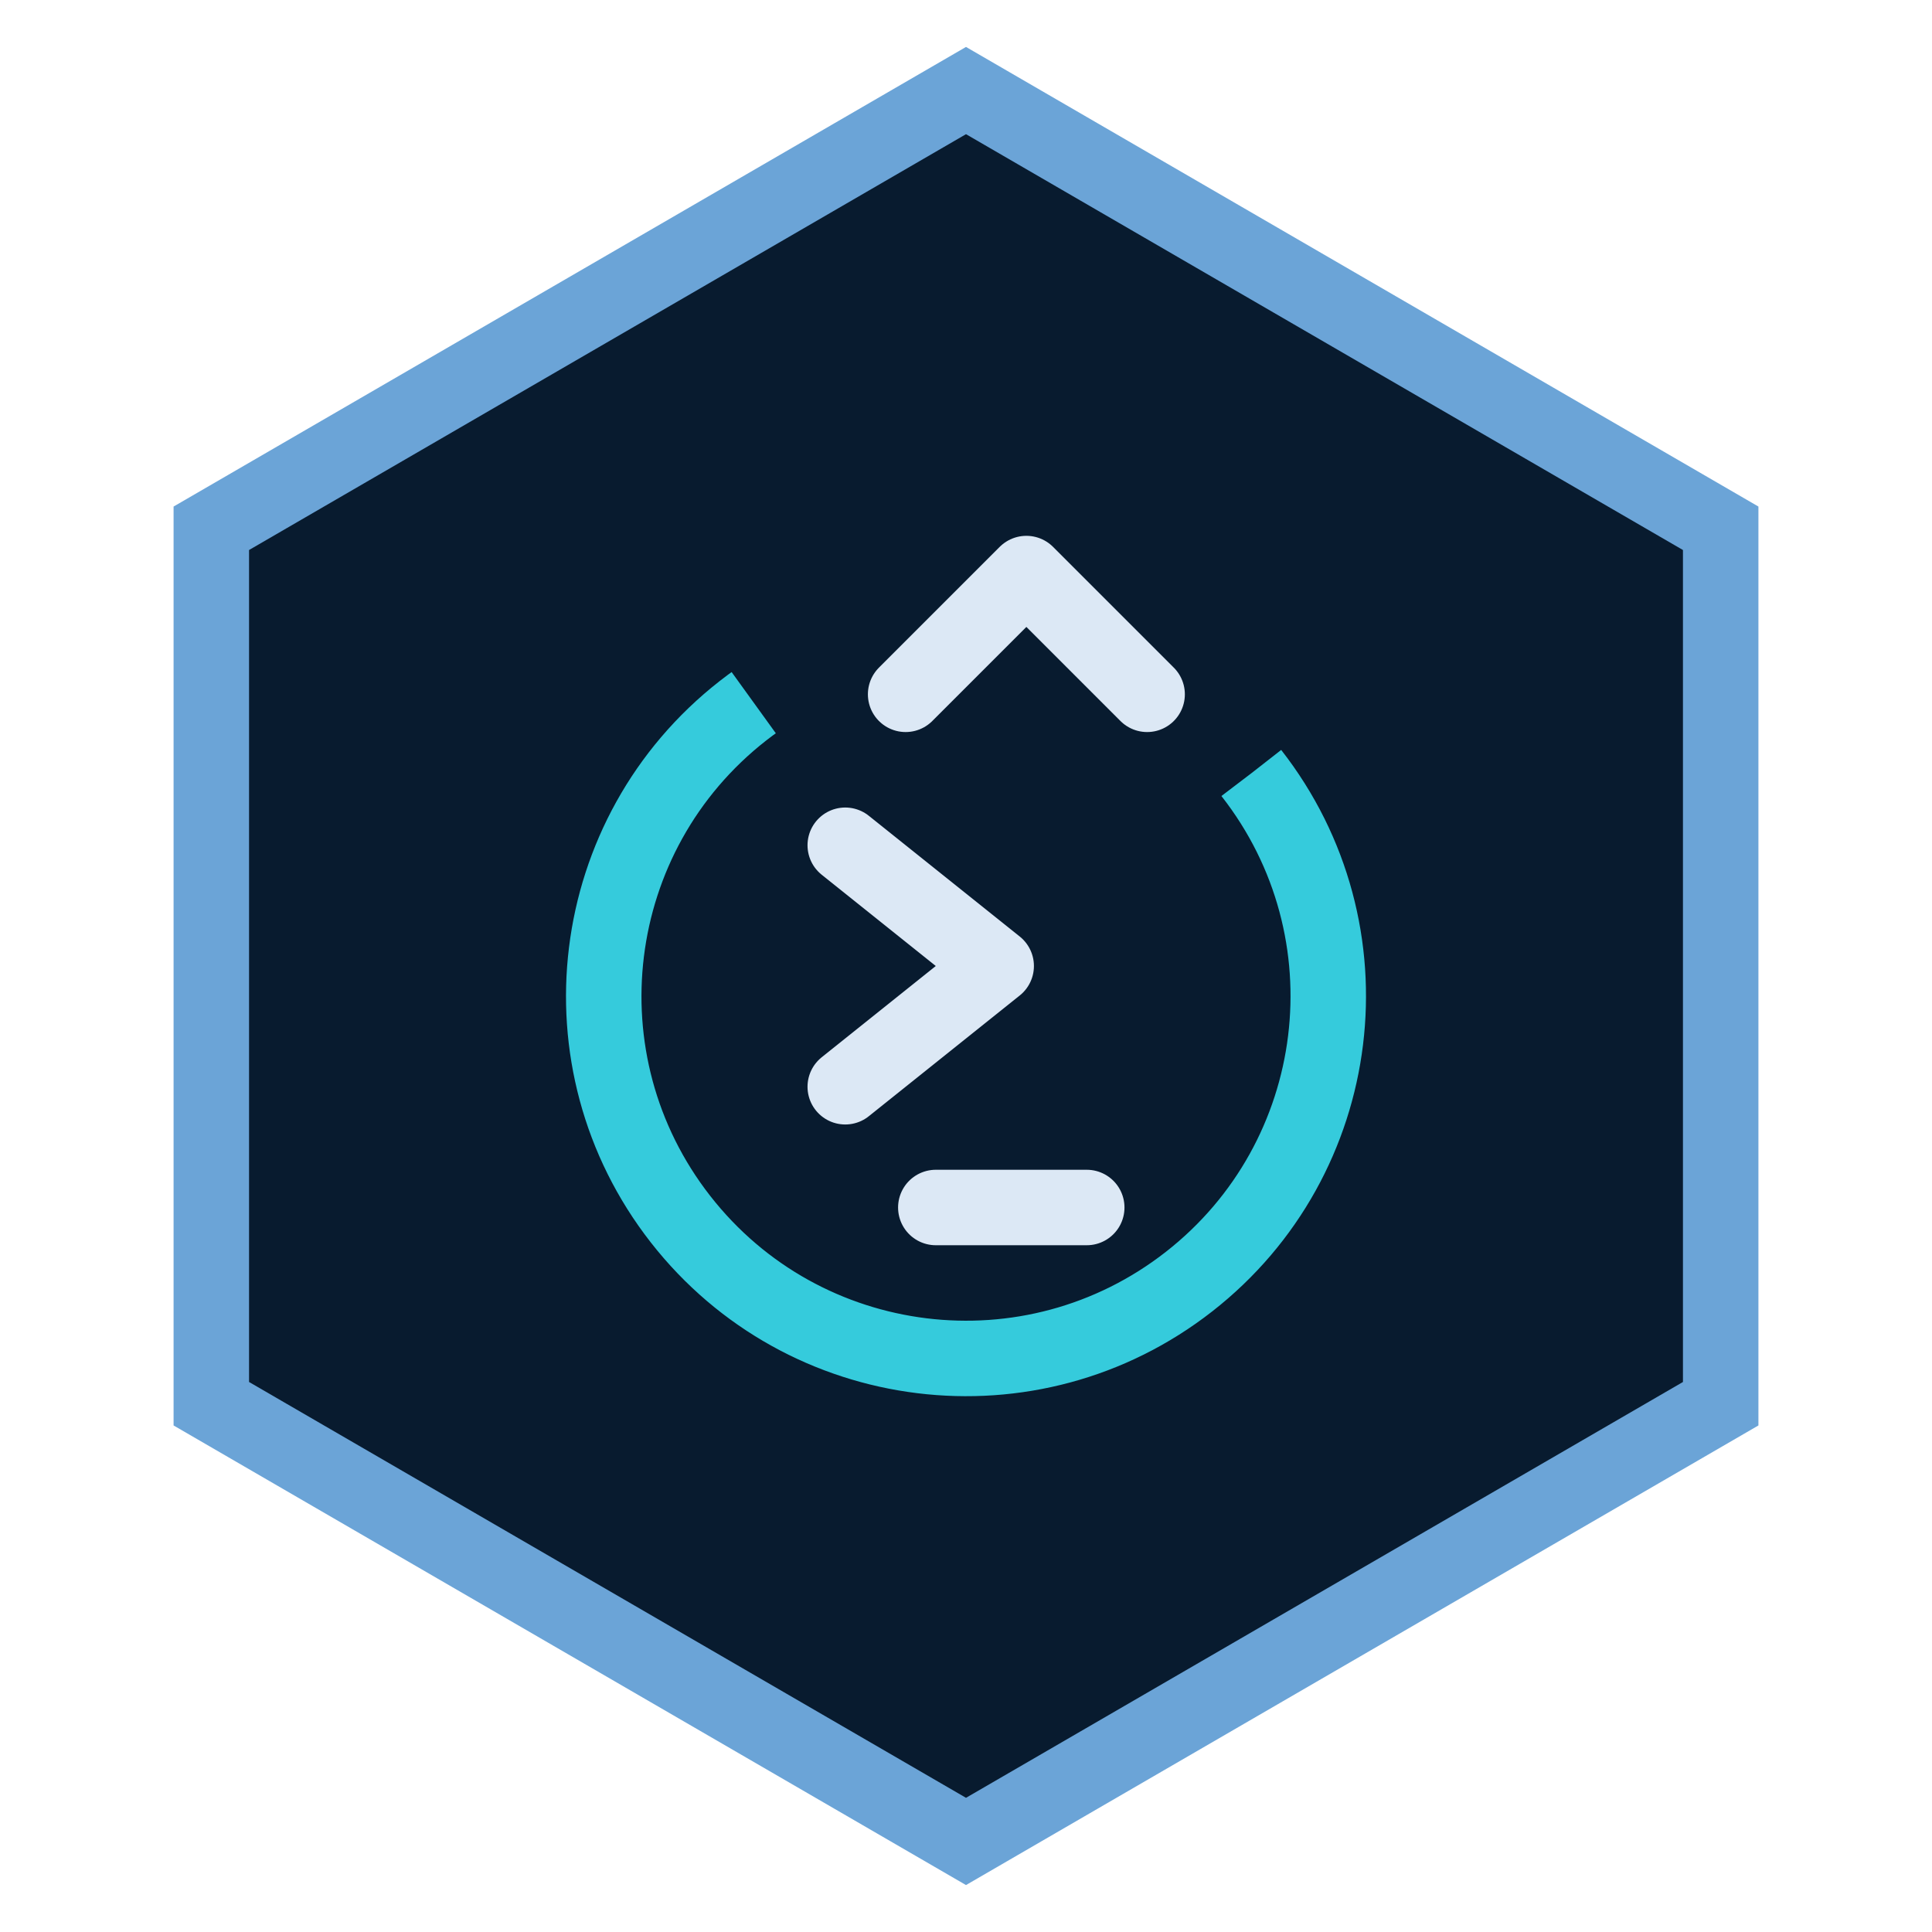
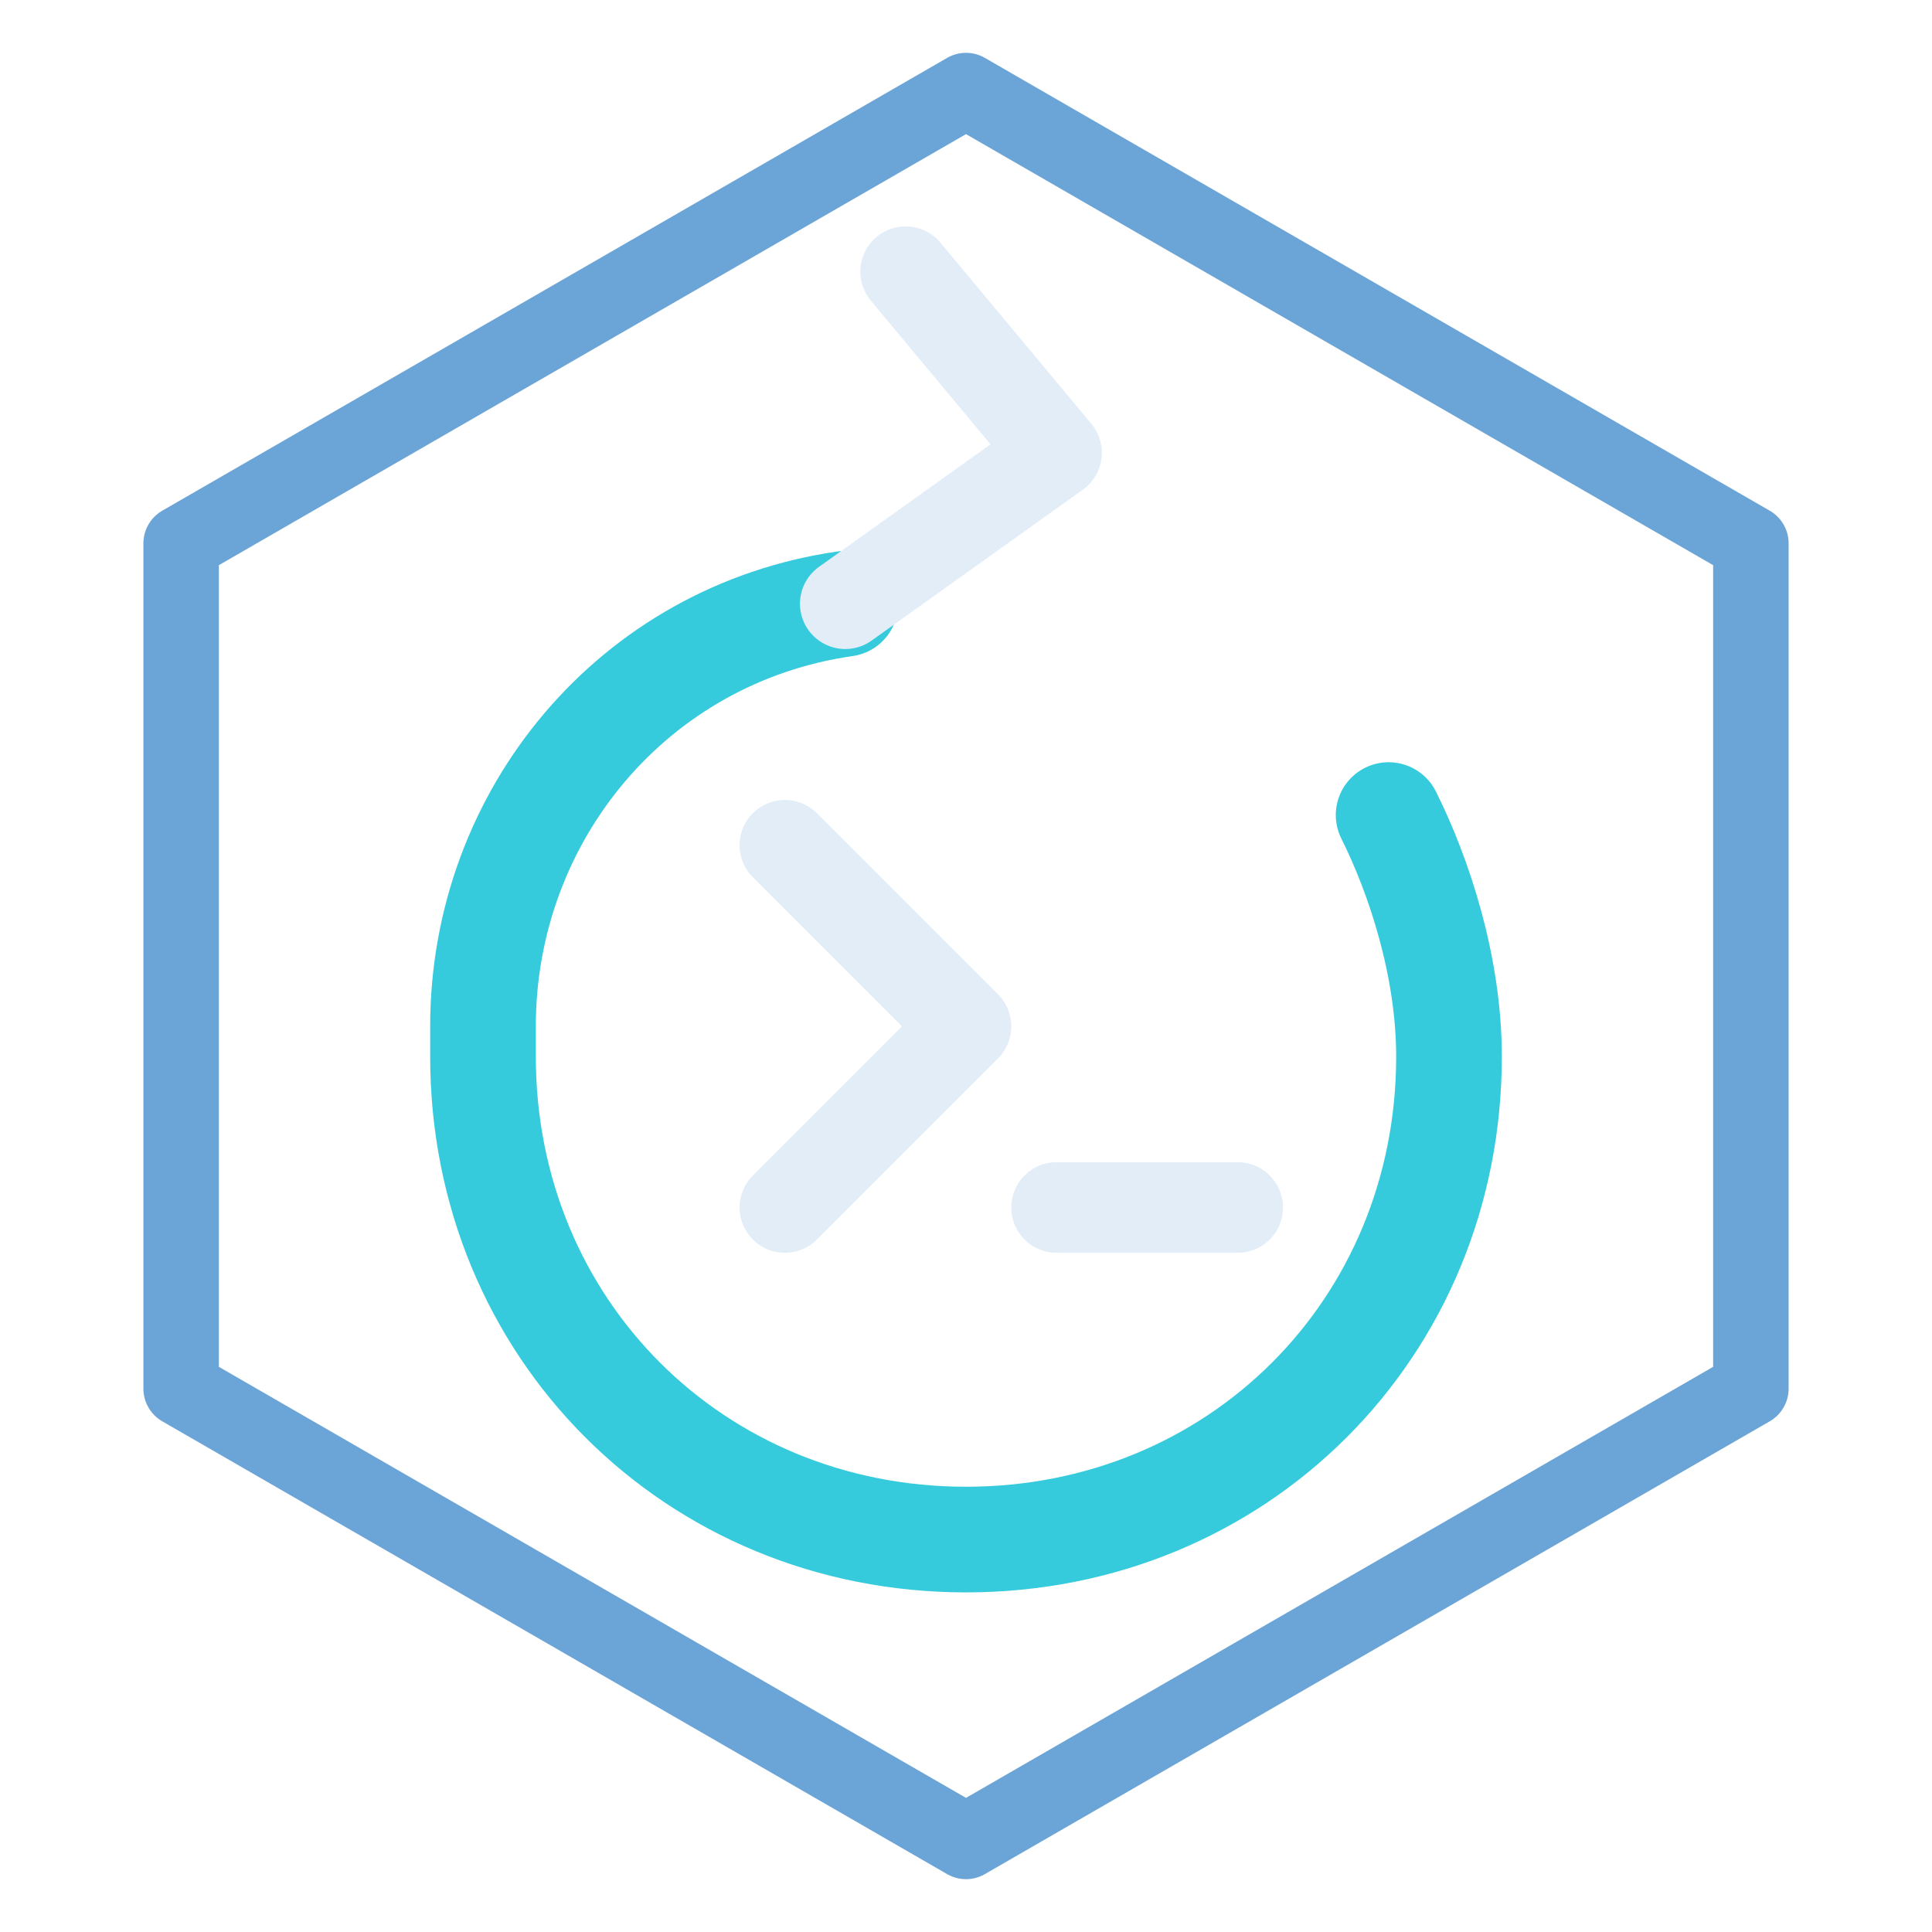
<svg xmlns="http://www.w3.org/2000/svg" viewBox="0 0 64 64">
-   <path d="M32 3 57 17.5v29L32 61 7 46.5v-29L32 3Z" fill="#081b2f" stroke="#6ba4d7" stroke-width="2.5" />
-   <circle cx="32" cy="33" r="12" fill="none" stroke="#35cbdc" stroke-width="2.5" stroke-dasharray="57 19" transform="rotate(-38 32 33)" />
-   <path d="m28 28 5 4-5 4m8 4h-5m-1-17 4-4 4 4" fill="none" stroke="#dce8f5" stroke-linecap="round" stroke-linejoin="round" stroke-width="2.5" />
+   <g fill="none" stroke-linecap="round" stroke-linejoin="round">
+     <path d="M32 3 58 18v28L32 61 6 46V18L32 3Z" stroke="#6ba4d7" stroke-width="2.5" />
+     <path d="M28 20c-7 1-12 7-12 14v1c0 9 7 16 16 16s16-7 16-16c0-3-1-6-2-8" stroke="#35cbdc" stroke-width="3.5" />
+     <path d="m28 20 7-5-5-6M26 28l6 6-6 6m9 0h6" stroke="#e2edf8" stroke-width="3" />
+   </g>
</svg>
